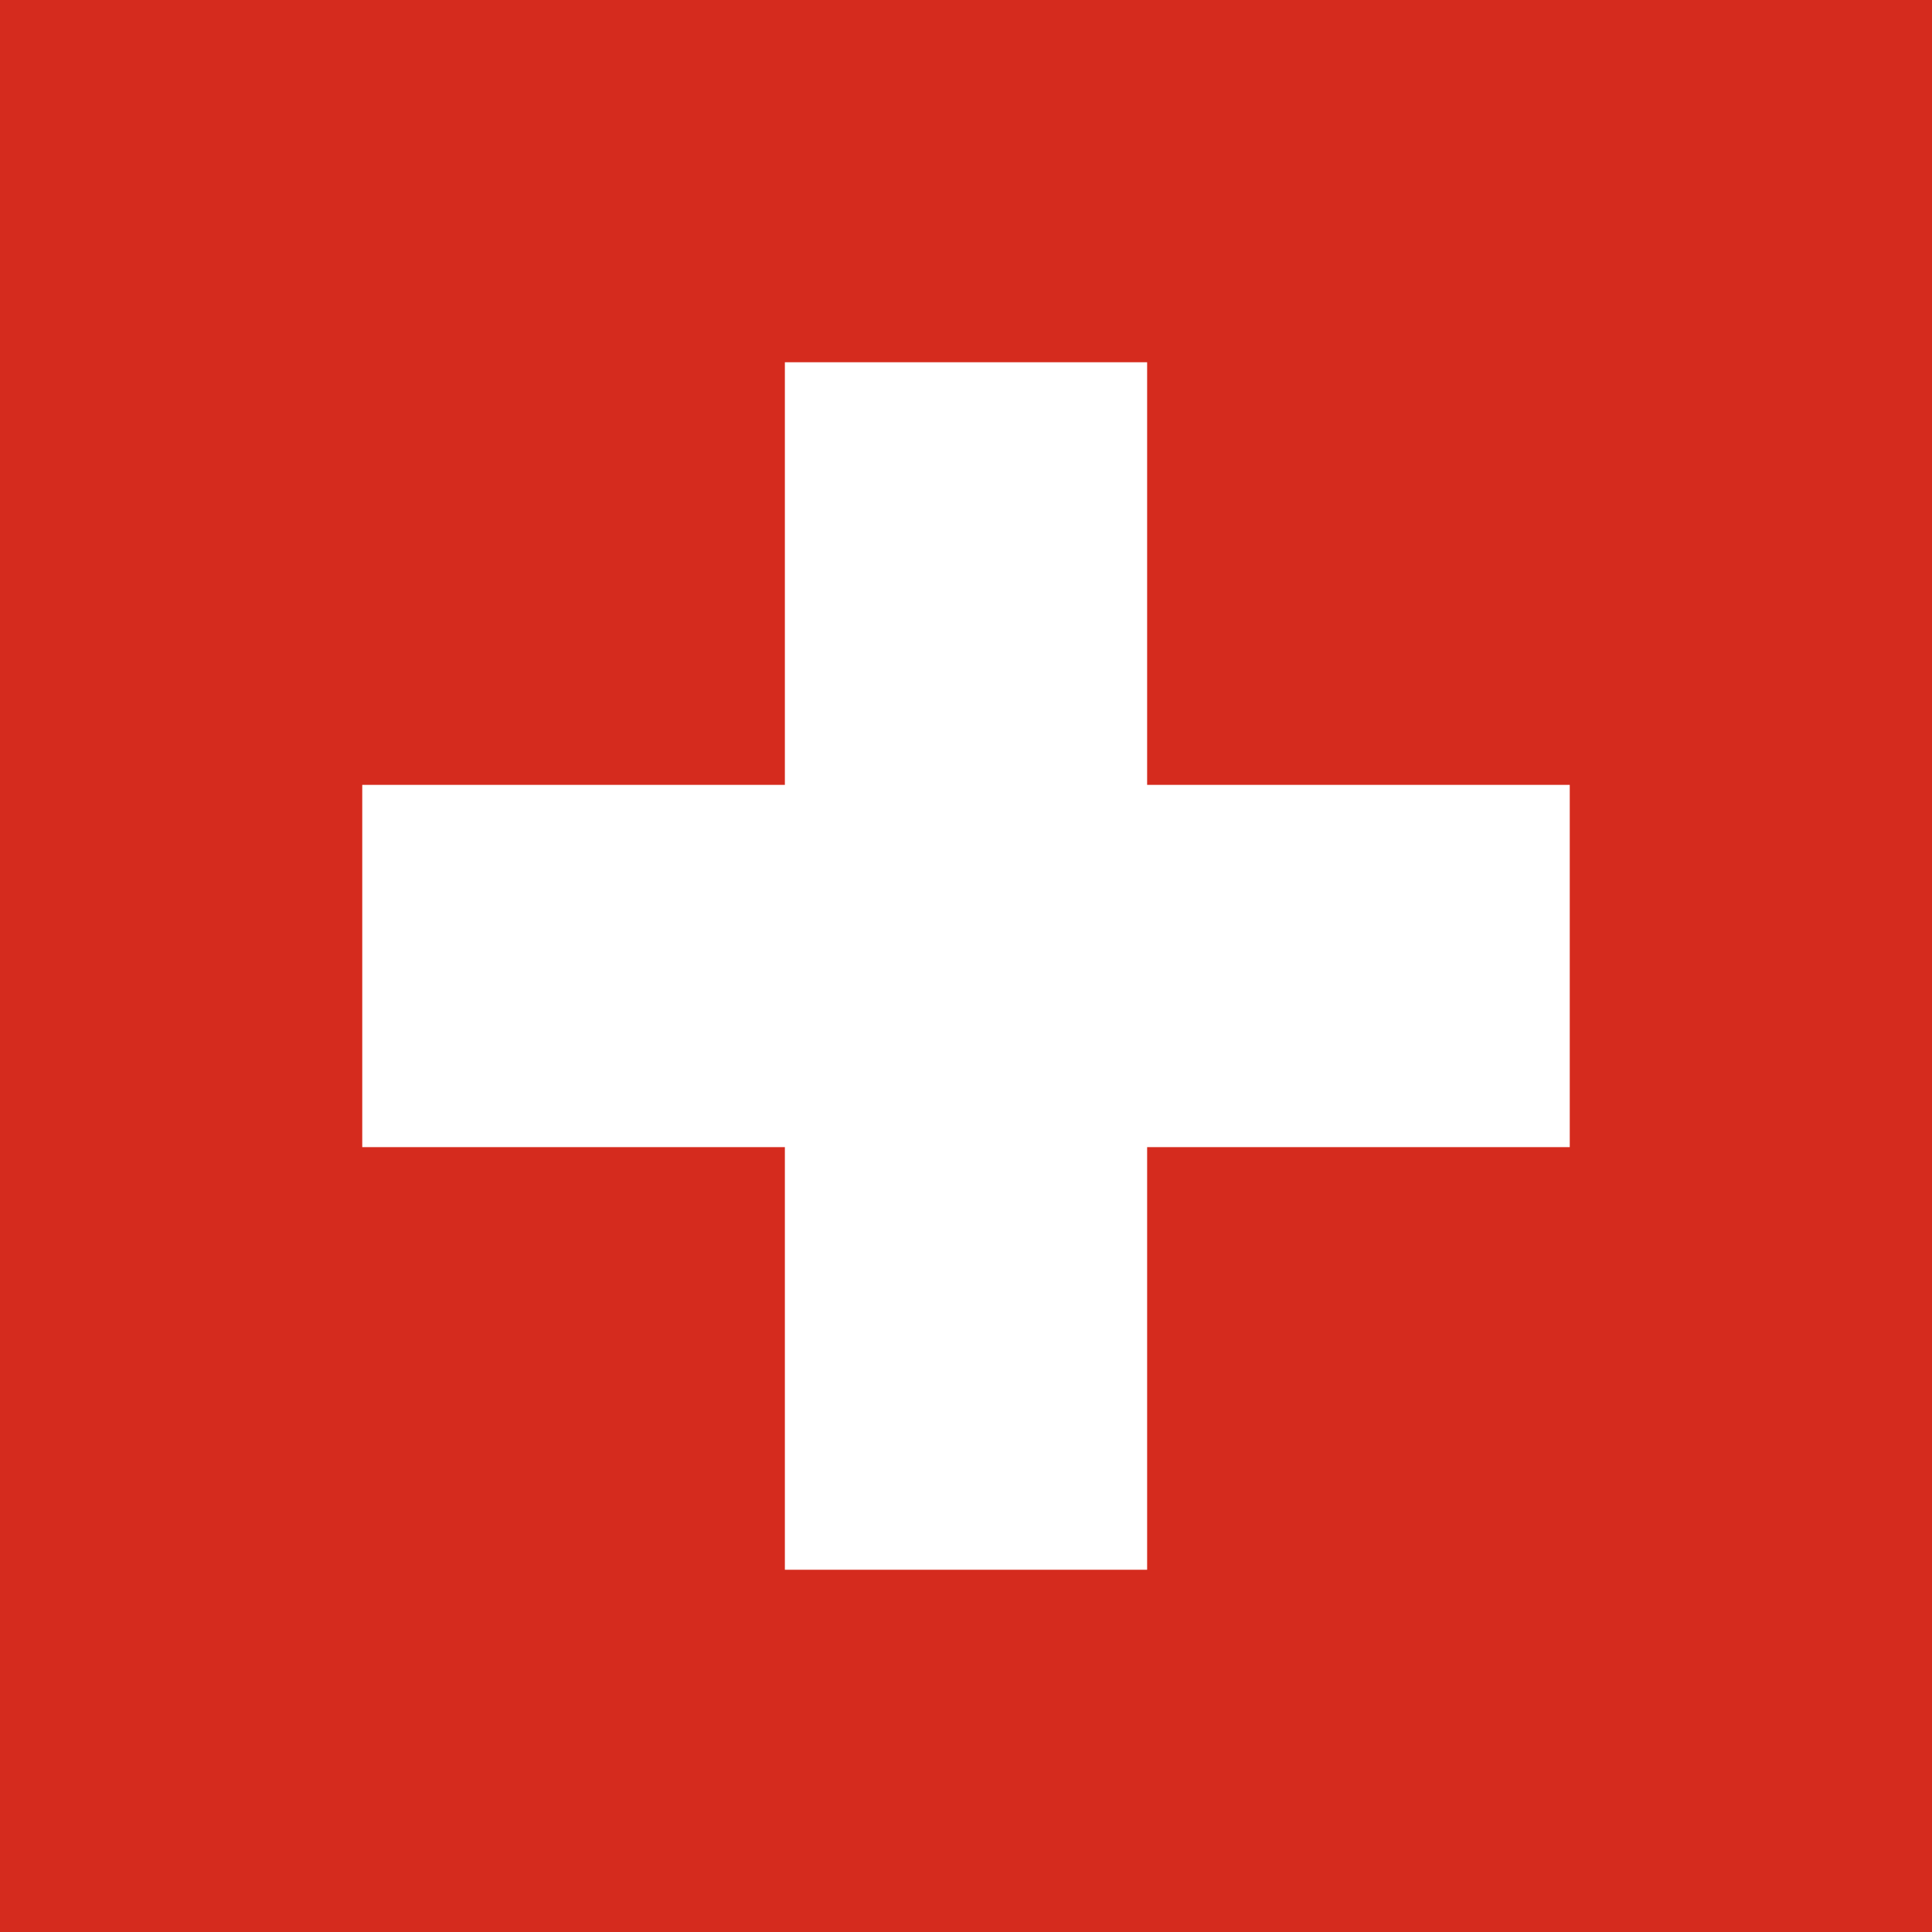
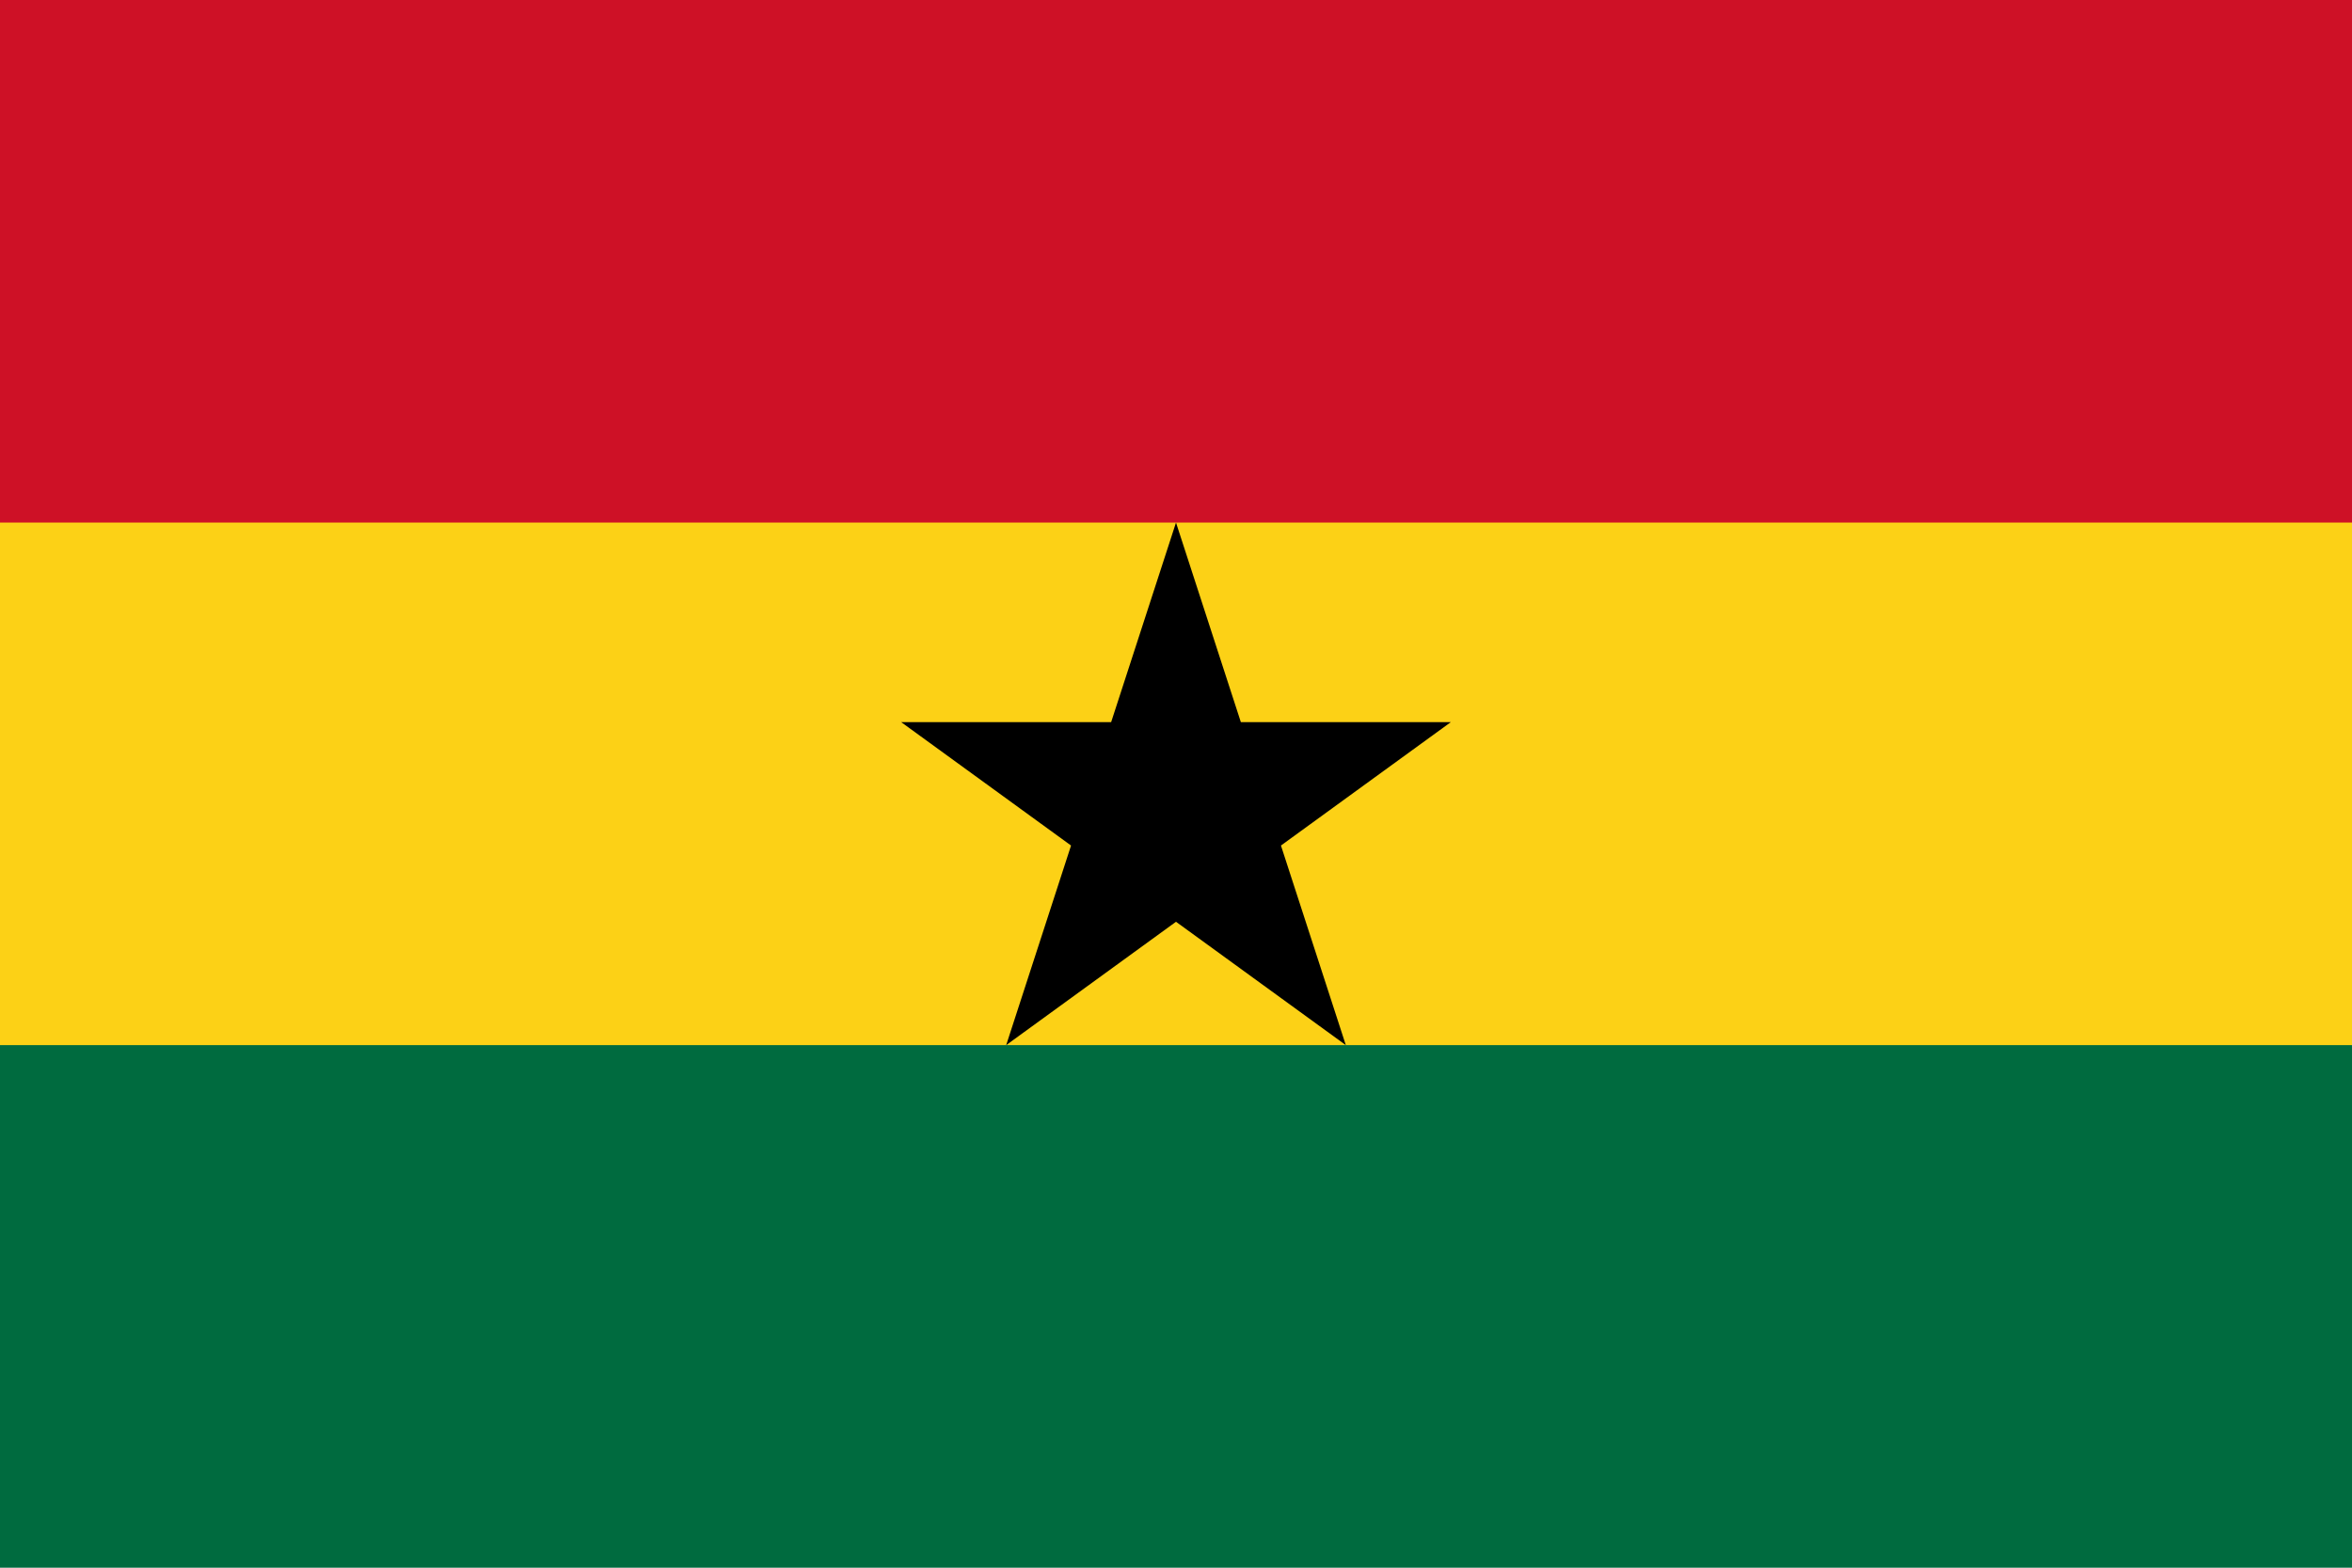
- <svg xmlns="http://www.w3.org/2000/svg" viewBox="0 0 320 320">
-   <rect fill="#D52B1E" height="320" width="320" />
-   <rect fill="#fff" height="60" width="200" x="60" y="130" />
-   <rect fill="#fff" height="200" width="60" x="130" y="60" />
+ <svg xmlns="http://www.w3.org/2000/svg" width="900" height="600">
+   <path fill="#006b3f" d="m0 0h900v600H0" />
+   <path fill="#fcd116" d="m0 0h900v400H0" />
+   <path fill="#ce1126" d="m0 0h900v200H0" />
+   <path d="m450 200 64.98 200-170.13-123.61h210.3L385.02 400" />
</svg>
